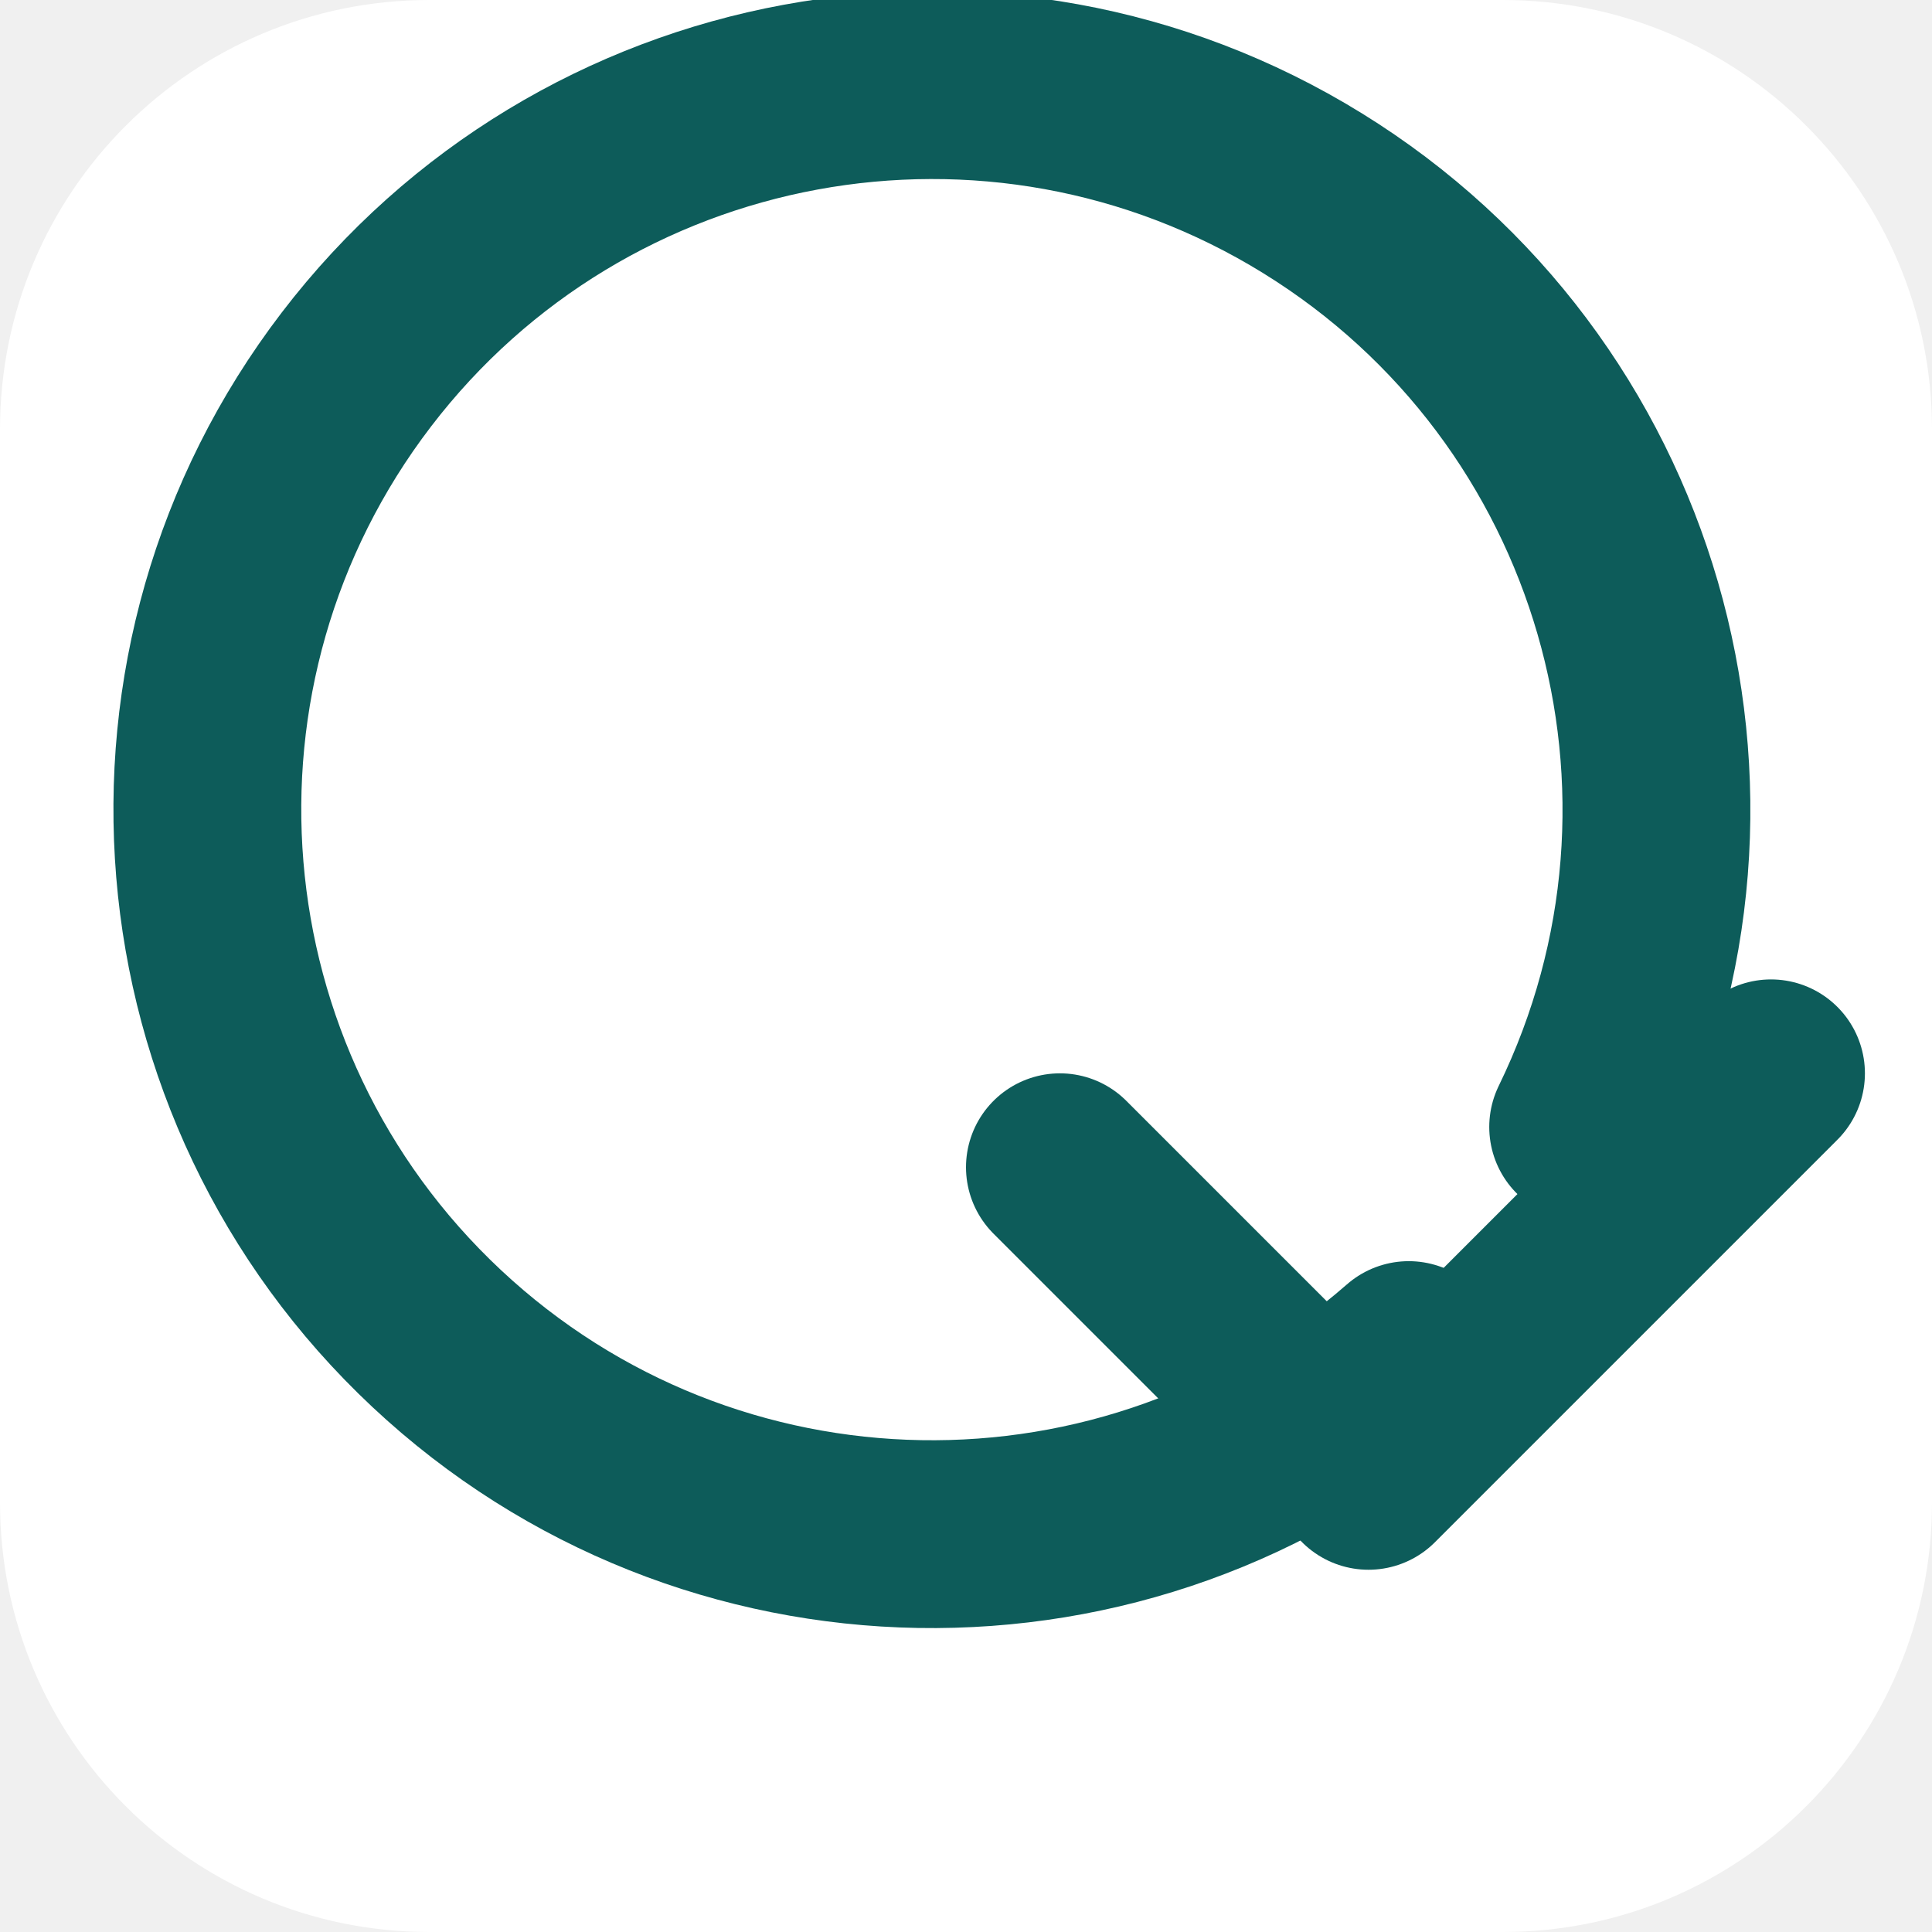
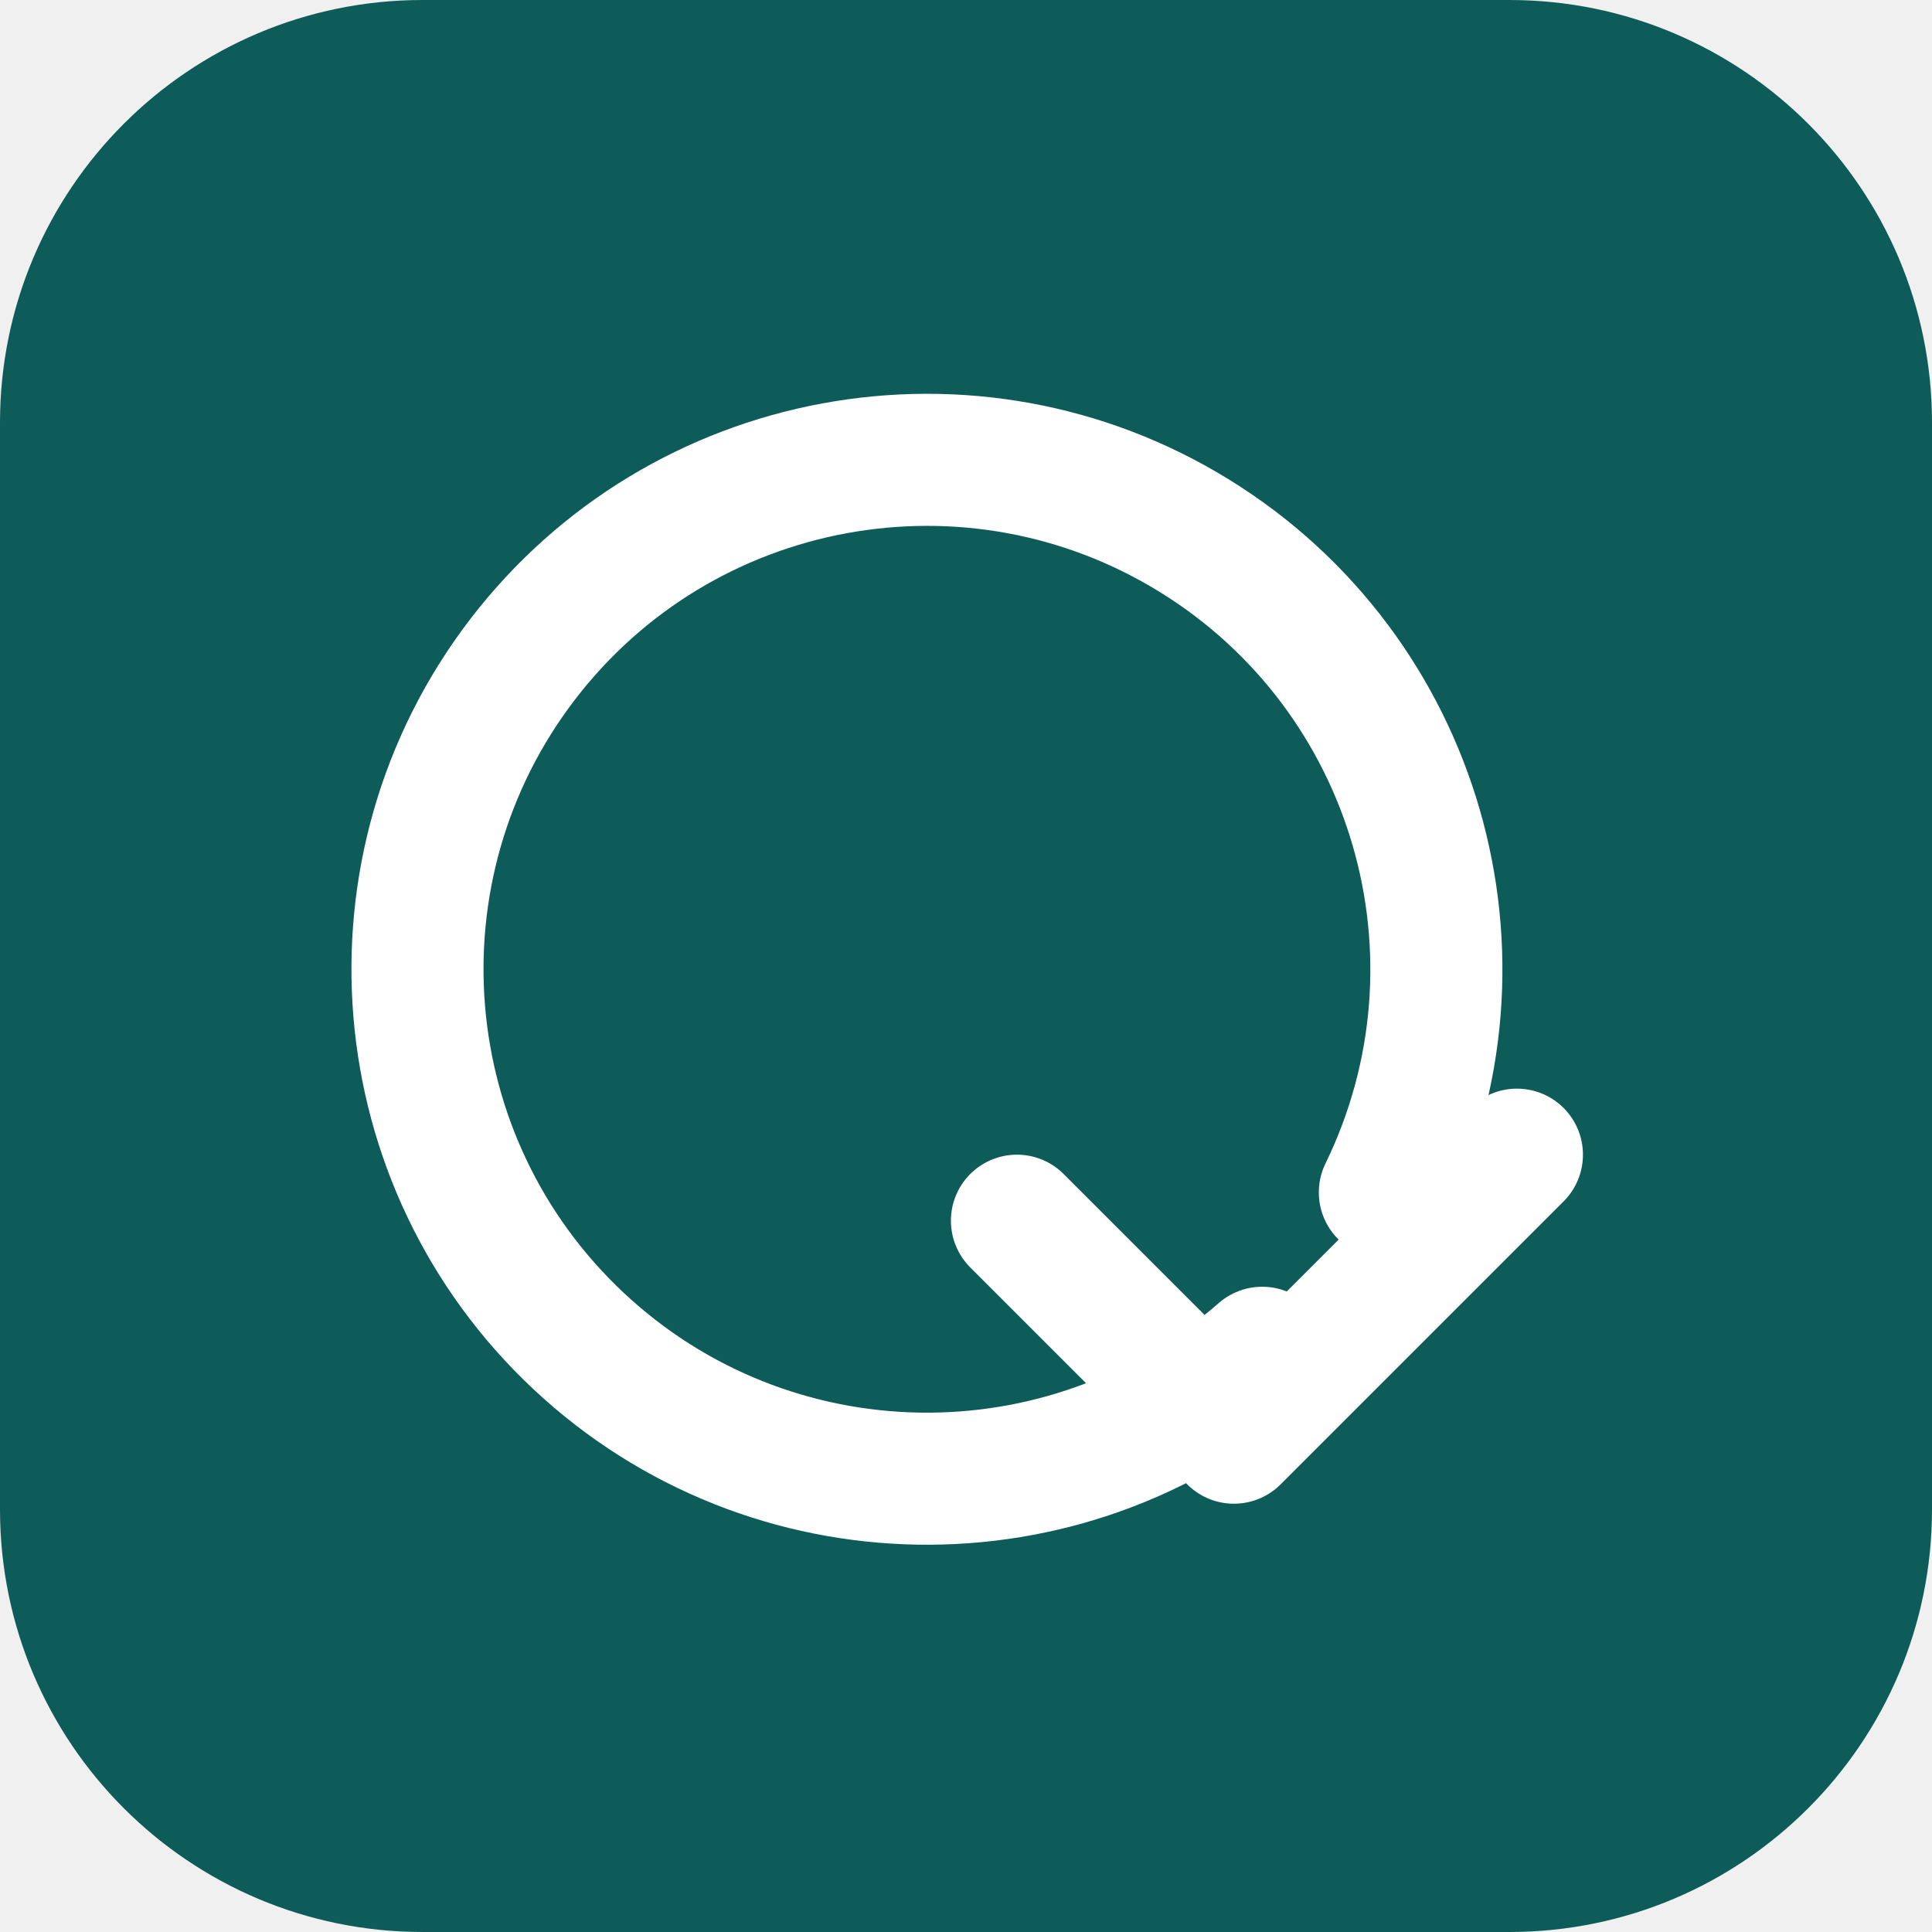
- <svg xmlns="http://www.w3.org/2000/svg" viewBox="0 0 72 72" fill="none">
-   <rect width="72" height="72" rx="16" fill="white" />
-   <path d="M52.5 50.5A27 27 0 1 1 59 42" stroke="#0D5C5A" stroke-width="7" stroke-linecap="round" />
-   <path d="M39.5 43.5 51 55 66 40" stroke="#0D5C5A" stroke-width="7" stroke-linecap="round" stroke-linejoin="round" />
+ <svg xmlns="http://www.w3.org/2000/svg" viewBox="0 0 512 512" fill="none">
+   <rect width="512" height="512" rx="112" fill="#0D5C5A" />
+   <g transform="translate(72 106) scale(5)">
+     <path d="M52.5 50.5A27 27 0 1 1 59 42" stroke="white" stroke-width="7" stroke-linecap="round" />
+     <path d="M39.5 43.5 51 55 66 40" stroke="white" stroke-width="7" stroke-linecap="round" stroke-linejoin="round" />
+   </g>
</svg>
